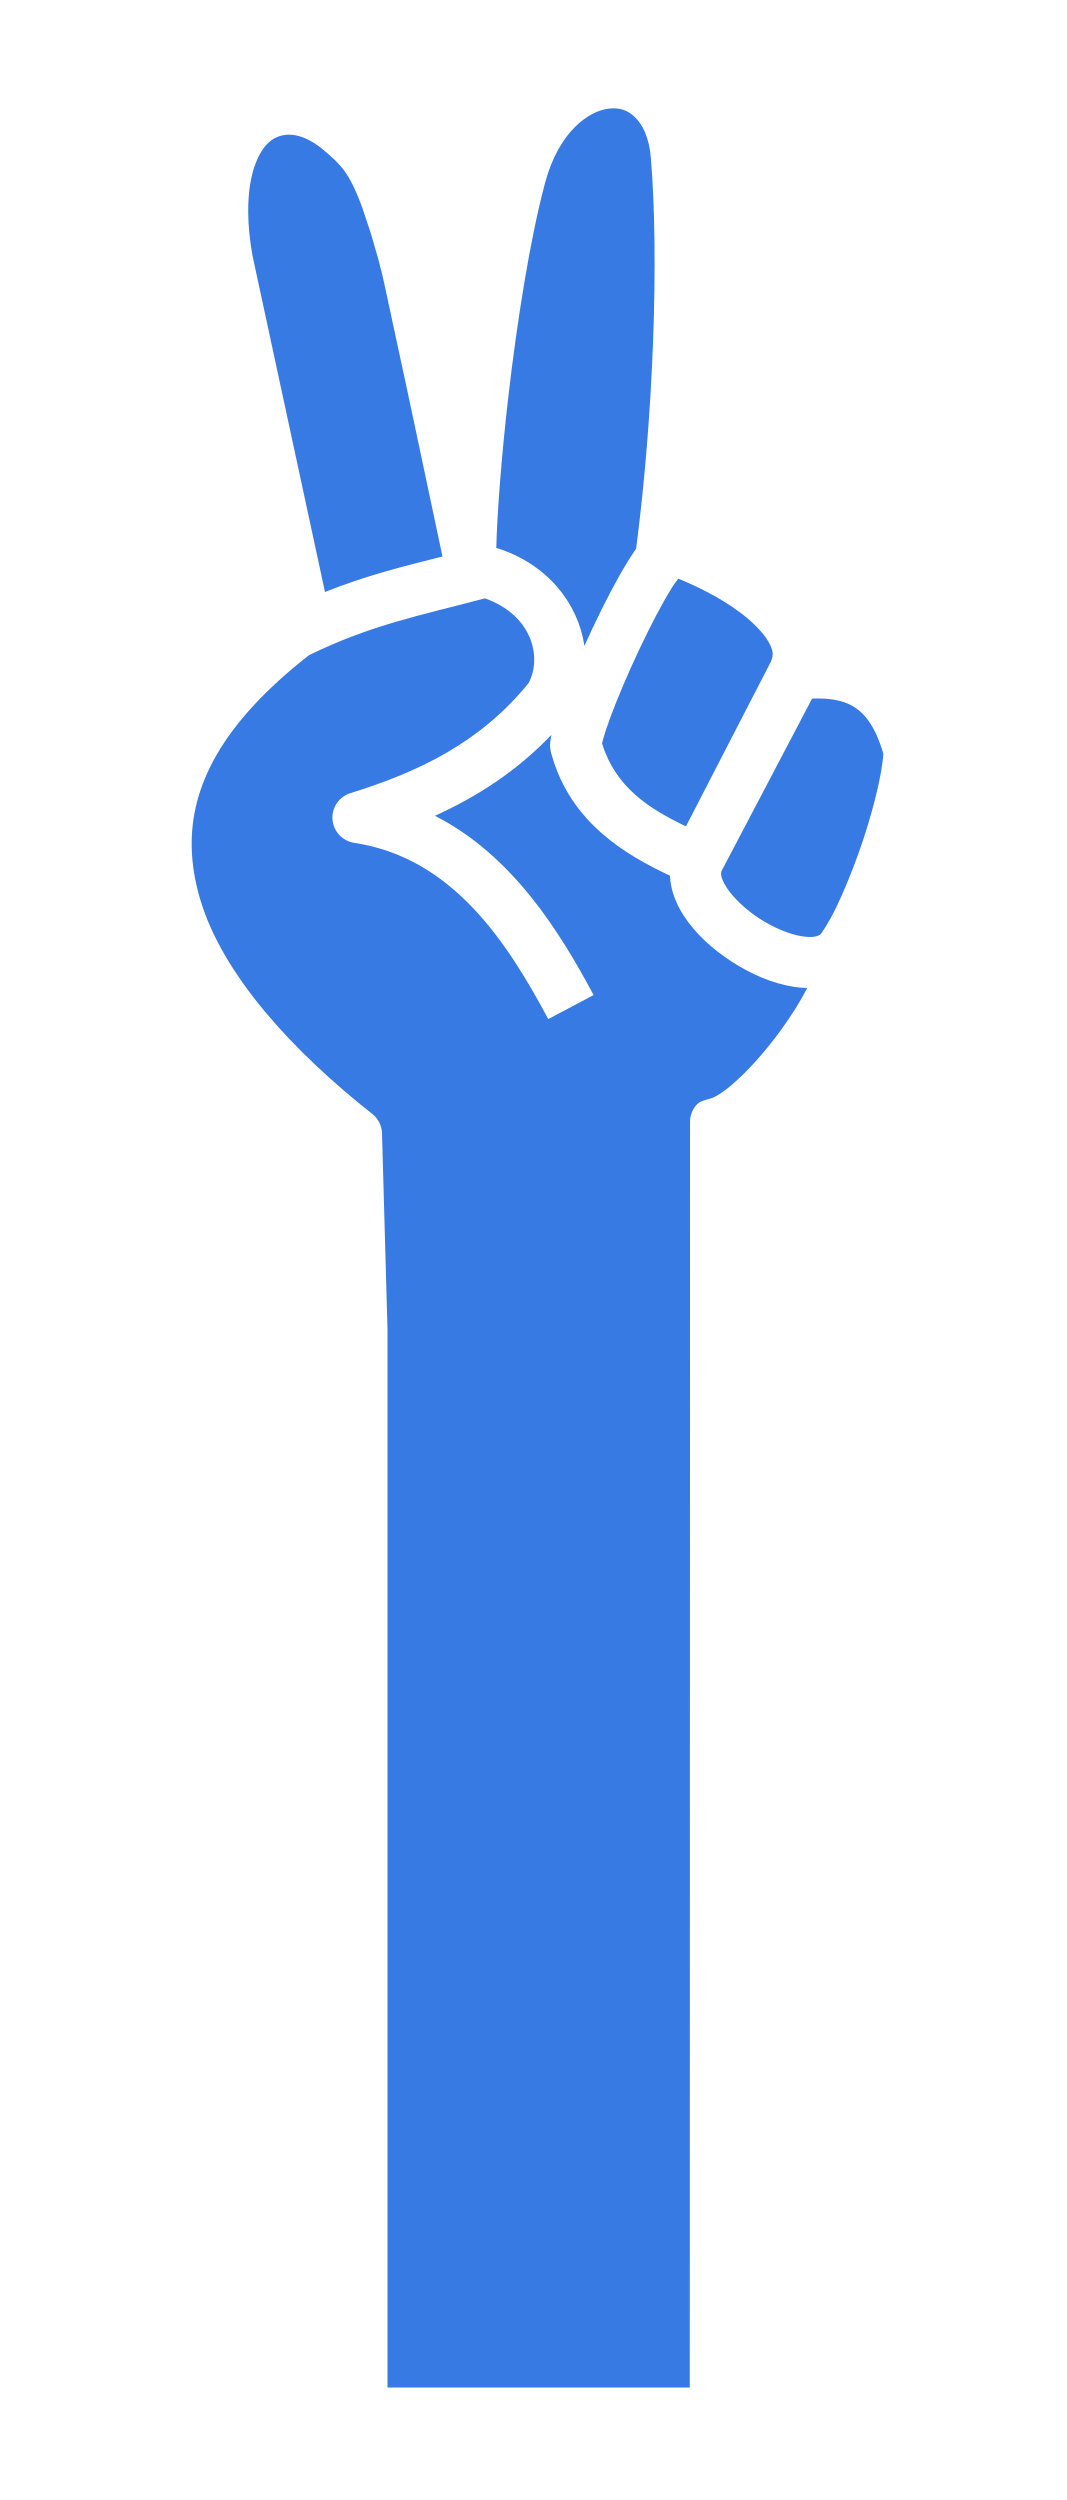
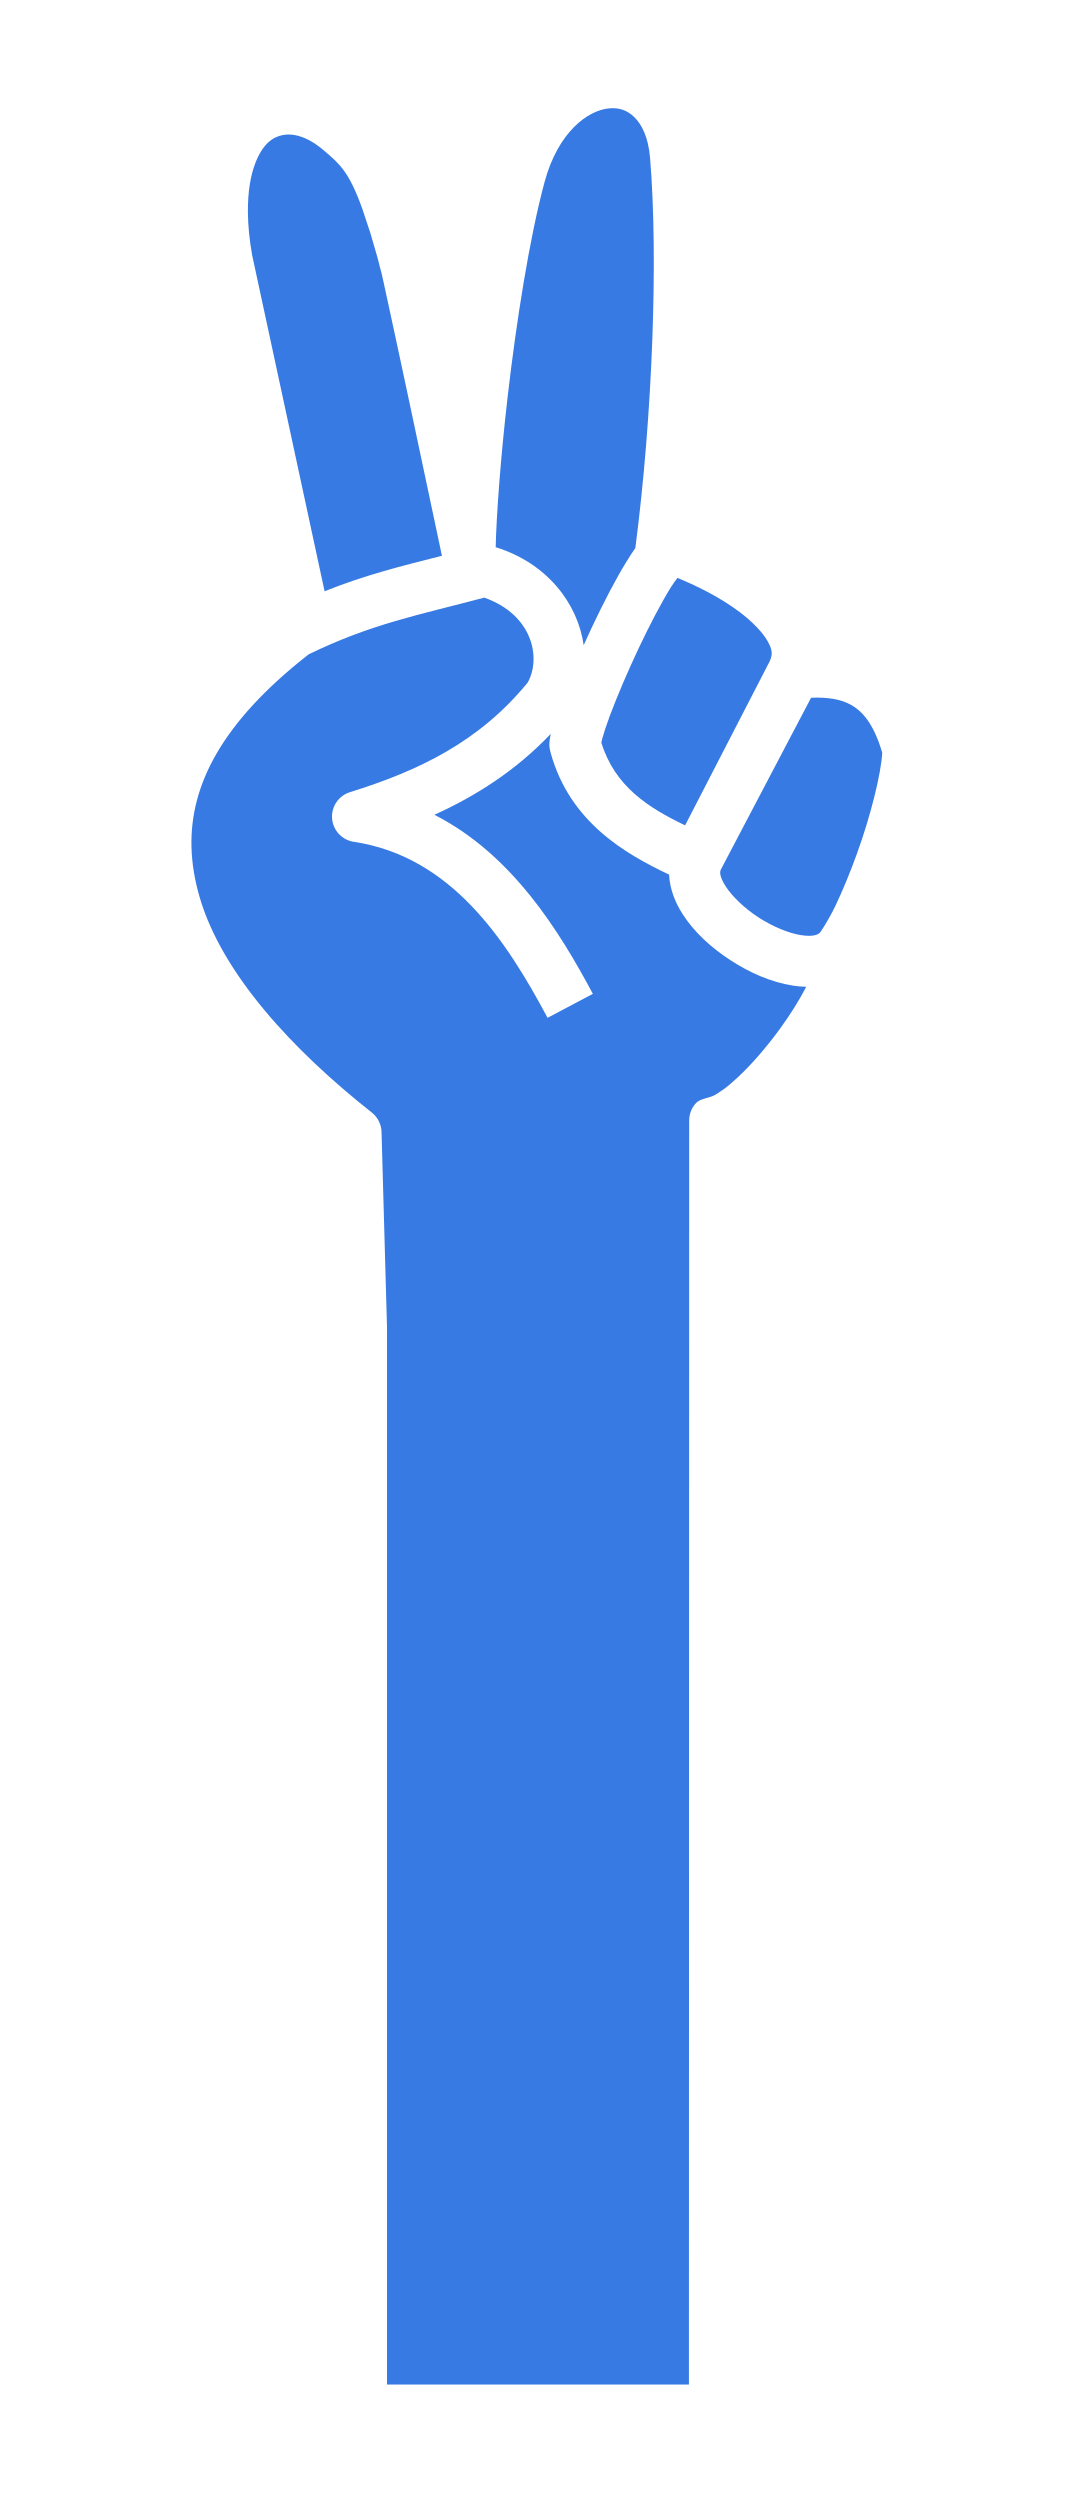
- <svg xmlns="http://www.w3.org/2000/svg" width="128" height="300" viewBox="0 0 128 300" fill="none">
-   <path d="M23.005 101.699C23.049 103.736 23.394 105.752 23.974 107.755C26.643 116.972 35.168 126.165 44.674 133.672C45.027 133.95 45.314 134.302 45.515 134.703C45.717 135.103 45.828 135.543 45.841 135.991L46.5 159.5V286.5H82.773L82.805 134.614C82.806 133.835 83.104 133.086 83.638 132.518C84.172 131.95 85.318 131.946 86 131.5C86.818 130.946 86.996 130.96 88.633 129.447C90.272 127.934 92.133 125.783 93.748 123.557C94.987 121.849 96.086 120.083 96.868 118.562C96.313 118.55 95.764 118.499 95.233 118.414C92.621 117.997 90.08 116.871 87.782 115.379C85.484 113.887 83.437 112.036 82.019 109.835C81.134 108.461 80.465 106.802 80.391 105.081C75.091 102.579 68.459 98.745 66.168 90.474C66.031 89.981 65.997 89.628 66.004 89.338C66.011 89.049 66.061 88.823 66.095 88.586C66.115 88.446 66.144 88.312 66.17 88.175C61.974 92.59 57.188 95.627 52.191 97.897C61.49 102.631 67.176 111.809 71.231 119.407L65.79 122.29C60.786 112.913 54.221 102.908 42.509 101.143C41.82 101.038 41.187 100.705 40.713 100.196C40.239 99.687 39.952 99.033 39.899 98.341C39.846 97.649 40.03 96.959 40.42 96.384C40.811 95.809 41.386 95.384 42.051 95.176C50.273 92.617 57.575 89.147 63.41 81.998C65.044 79.038 63.996 73.856 58.186 71.804C50.348 73.882 44.6 74.954 37.085 78.618C26.532 86.867 22.847 94.422 23.005 101.699ZM29.785 25.556C29.802 27.071 29.96 28.777 30.299 30.672L38.999 71.039C43.936 69.063 48.34 67.98 53.097 66.778C52.634 64.58 51.044 57.038 49.156 48.182C48.064 43.06 46.956 37.894 46.09 33.922C45.656 31.936 45.778 32.726 45.5 31.5C45.361 30.887 44.585 28.351 44.5 28C44 26.5 43.977 26.469 43.5 25C41.917 20.627 40.828 19.695 38.85 18.023C36.855 16.335 35.147 15.983 33.932 16.235C32.717 16.487 31.562 17.314 30.672 19.61C30.116 21.043 29.756 23.032 29.785 25.556ZM59.556 65.745C65.741 67.659 69.416 72.509 70.128 77.514C70.451 76.797 70.782 76.075 71.119 75.358C72.512 72.404 73.988 69.548 75.35 67.35C75.685 66.81 76.008 66.313 76.335 65.851C78.425 49.816 79.091 30.89 78.106 18.973C77.895 16.427 77.075 14.91 76.201 14.065C75.328 13.22 74.364 12.905 73.141 13.024C70.694 13.261 67.07 15.765 65.416 21.916C63.601 28.663 62.033 38.673 60.989 47.699C60.132 55.126 59.64 62.028 59.556 65.745ZM72.249 89.219C73.87 94.489 77.893 97.042 82.314 99.166L92.491 79.429C92.861 78.575 92.797 78.064 92.233 77.044C91.663 76.014 90.436 74.724 88.893 73.555C86.395 71.662 83.403 70.257 81.397 69.437C81.136 69.793 80.931 70.031 80.593 70.577C79.446 72.427 78.022 75.155 76.697 77.969C75.371 80.782 74.128 83.704 73.279 85.982C72.855 87.122 72.529 88.109 72.35 88.775C72.291 88.991 72.275 89.091 72.249 89.219ZM86.532 104.764C86.523 104.872 86.531 105.003 86.567 105.162C86.638 105.487 86.823 105.923 87.205 106.517C87.97 107.704 89.45 109.132 91.147 110.234C92.845 111.337 94.767 112.121 96.209 112.351C97.65 112.581 98.265 112.319 98.526 112.048C98.58 111.991 99.516 110.62 100.358 108.867C101.198 107.114 102.127 104.876 102.976 102.524C104.603 98.024 105.865 92.971 106 90.435C104.992 87.023 103.683 85.491 102.239 84.681C101.033 84.006 99.436 83.751 97.452 83.831L86.597 104.5C86.566 104.569 86.541 104.655 86.532 104.764Z" fill="#377AE3" />
+ <svg xmlns="http://www.w3.org/2000/svg" width="300" height="704" viewBox="0 0 300 704" fill="none">
+   <path d="M53.917 238.359C54.022 243.134 54.831 247.858 56.19 252.553C62.444 274.154 82.425 295.702 104.705 313.295C105.532 313.947 106.204 314.772 106.677 315.712C107.149 316.651 107.409 317.682 107.439 318.732L108.984 373.831V671.489H193.999L194.075 315.503C194.077 313.679 194.775 311.923 196.026 310.592C197.278 309.26 199.965 309.251 201.562 308.205C203.48 306.908 203.896 306.94 207.735 303.394C211.574 299.848 215.938 294.807 219.721 289.589C222.626 285.587 225.201 281.446 227.034 277.883C225.735 277.854 224.448 277.734 223.202 277.536C217.079 276.558 211.124 273.919 205.74 270.422C200.354 266.925 195.556 262.587 192.232 257.427C190.158 254.208 188.591 250.32 188.416 246.286C175.994 240.422 160.451 231.436 155.082 212.05C154.761 210.895 154.68 210.067 154.697 209.387C154.713 208.709 154.83 208.18 154.91 207.626C154.958 207.298 155.025 206.982 155.086 206.662C145.252 217.009 134.035 224.127 122.322 229.447C144.118 240.544 157.443 262.055 166.947 279.862L154.195 286.618C142.467 264.641 127.08 241.192 99.63 237.055C98.016 236.811 96.532 236.029 95.421 234.836C94.31 233.643 93.637 232.111 93.513 230.488C93.388 228.866 93.819 227.249 94.736 225.902C95.652 224.555 96.999 223.557 98.557 223.071C117.827 217.072 134.942 208.939 148.618 192.183C152.447 185.247 149.992 173.1 136.373 168.291C118.003 173.162 104.532 175.676 86.919 184.263C62.184 203.595 53.548 221.303 53.917 238.359ZM69.809 59.898C69.849 63.448 70.218 67.448 71.012 71.887L91.405 166.499C102.976 161.867 113.296 159.33 124.447 156.512C123.361 151.36 119.635 133.685 115.21 112.928C112.651 100.923 110.054 88.814 108.023 79.505C107.007 74.851 107.293 76.702 106.641 73.829C106.314 72.393 104.496 66.448 104.297 65.626C103.125 62.11 103.072 62.038 101.953 58.594C98.244 48.345 95.691 46.161 91.056 42.243C86.378 38.286 82.375 37.461 79.528 38.051C76.681 38.642 73.974 40.58 71.888 45.961C70.585 49.319 69.742 53.983 69.809 59.898ZM139.583 154.09C154.081 158.577 162.694 169.943 164.363 181.676C165.119 179.994 165.894 178.303 166.686 176.622C169.949 169.698 173.41 163.005 176.603 157.853C177.387 156.587 178.143 155.422 178.911 154.34C183.808 116.757 185.37 72.398 183.06 44.468C182.566 38.502 180.644 34.945 178.596 32.964C176.551 30.984 174.29 30.247 171.424 30.526C165.689 31.08 157.194 36.95 153.318 51.365C149.066 67.178 145.39 90.64 142.944 111.796C140.934 129.203 139.782 145.379 139.583 154.09ZM169.335 209.11C173.133 221.46 182.562 227.444 192.922 232.421L216.775 186.163C217.643 184.162 217.492 182.965 216.171 180.574C214.834 178.159 211.959 175.135 208.343 172.396C202.488 167.96 195.477 164.666 190.775 162.745C190.163 163.578 189.682 164.136 188.889 165.415C186.202 169.751 182.864 176.146 179.757 182.74C176.65 189.333 173.737 196.183 171.748 201.522C170.755 204.193 169.991 206.506 169.57 208.067C169.433 208.574 169.396 208.809 169.335 209.11ZM202.809 245.542C202.788 245.797 202.807 246.102 202.89 246.476C203.059 247.236 203.49 248.259 204.387 249.651C206.179 252.433 209.648 255.78 213.627 258.364C217.605 260.948 222.111 262.786 225.489 263.324C228.867 263.863 230.309 263.249 230.921 262.614C231.047 262.481 233.241 259.267 235.213 255.159C237.184 251.051 239.361 245.804 241.351 240.291C245.163 229.745 248.122 217.903 248.438 211.959C246.074 203.961 243.006 200.371 239.622 198.474C236.796 196.89 233.052 196.293 228.402 196.481L202.961 244.923C202.889 245.085 202.83 245.288 202.809 245.542Z" fill="#377AE3" />
</svg>
